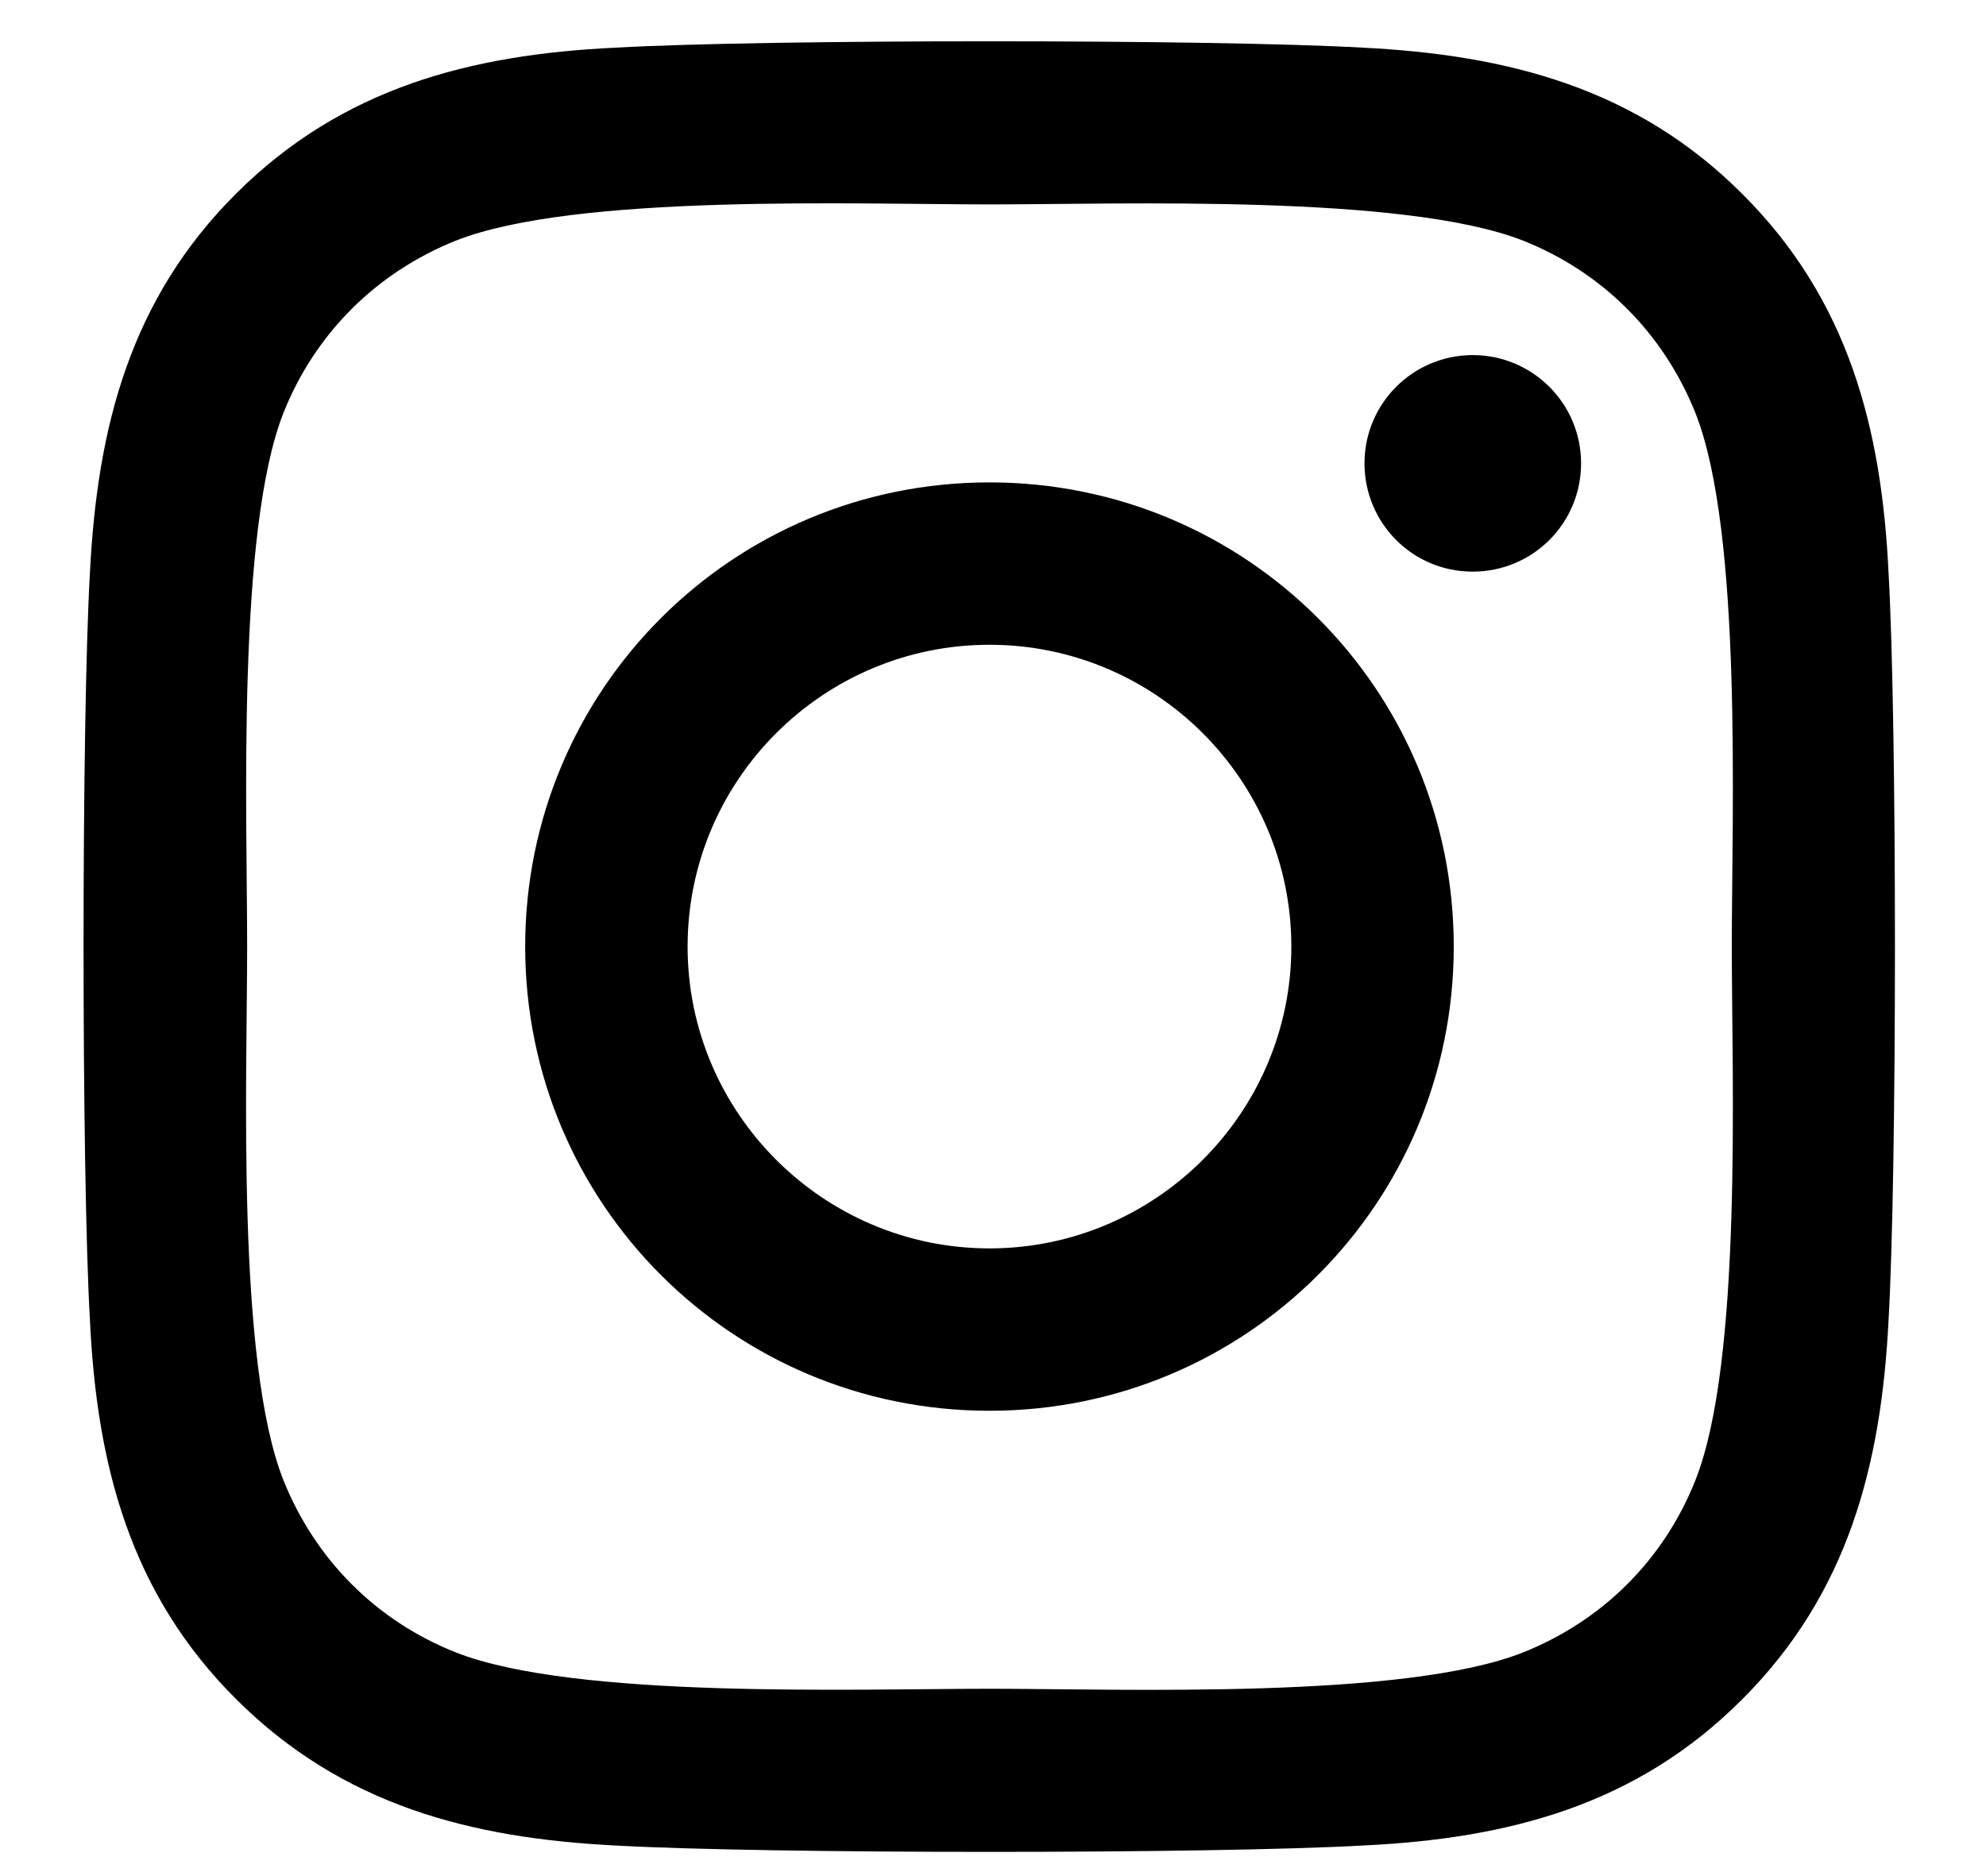
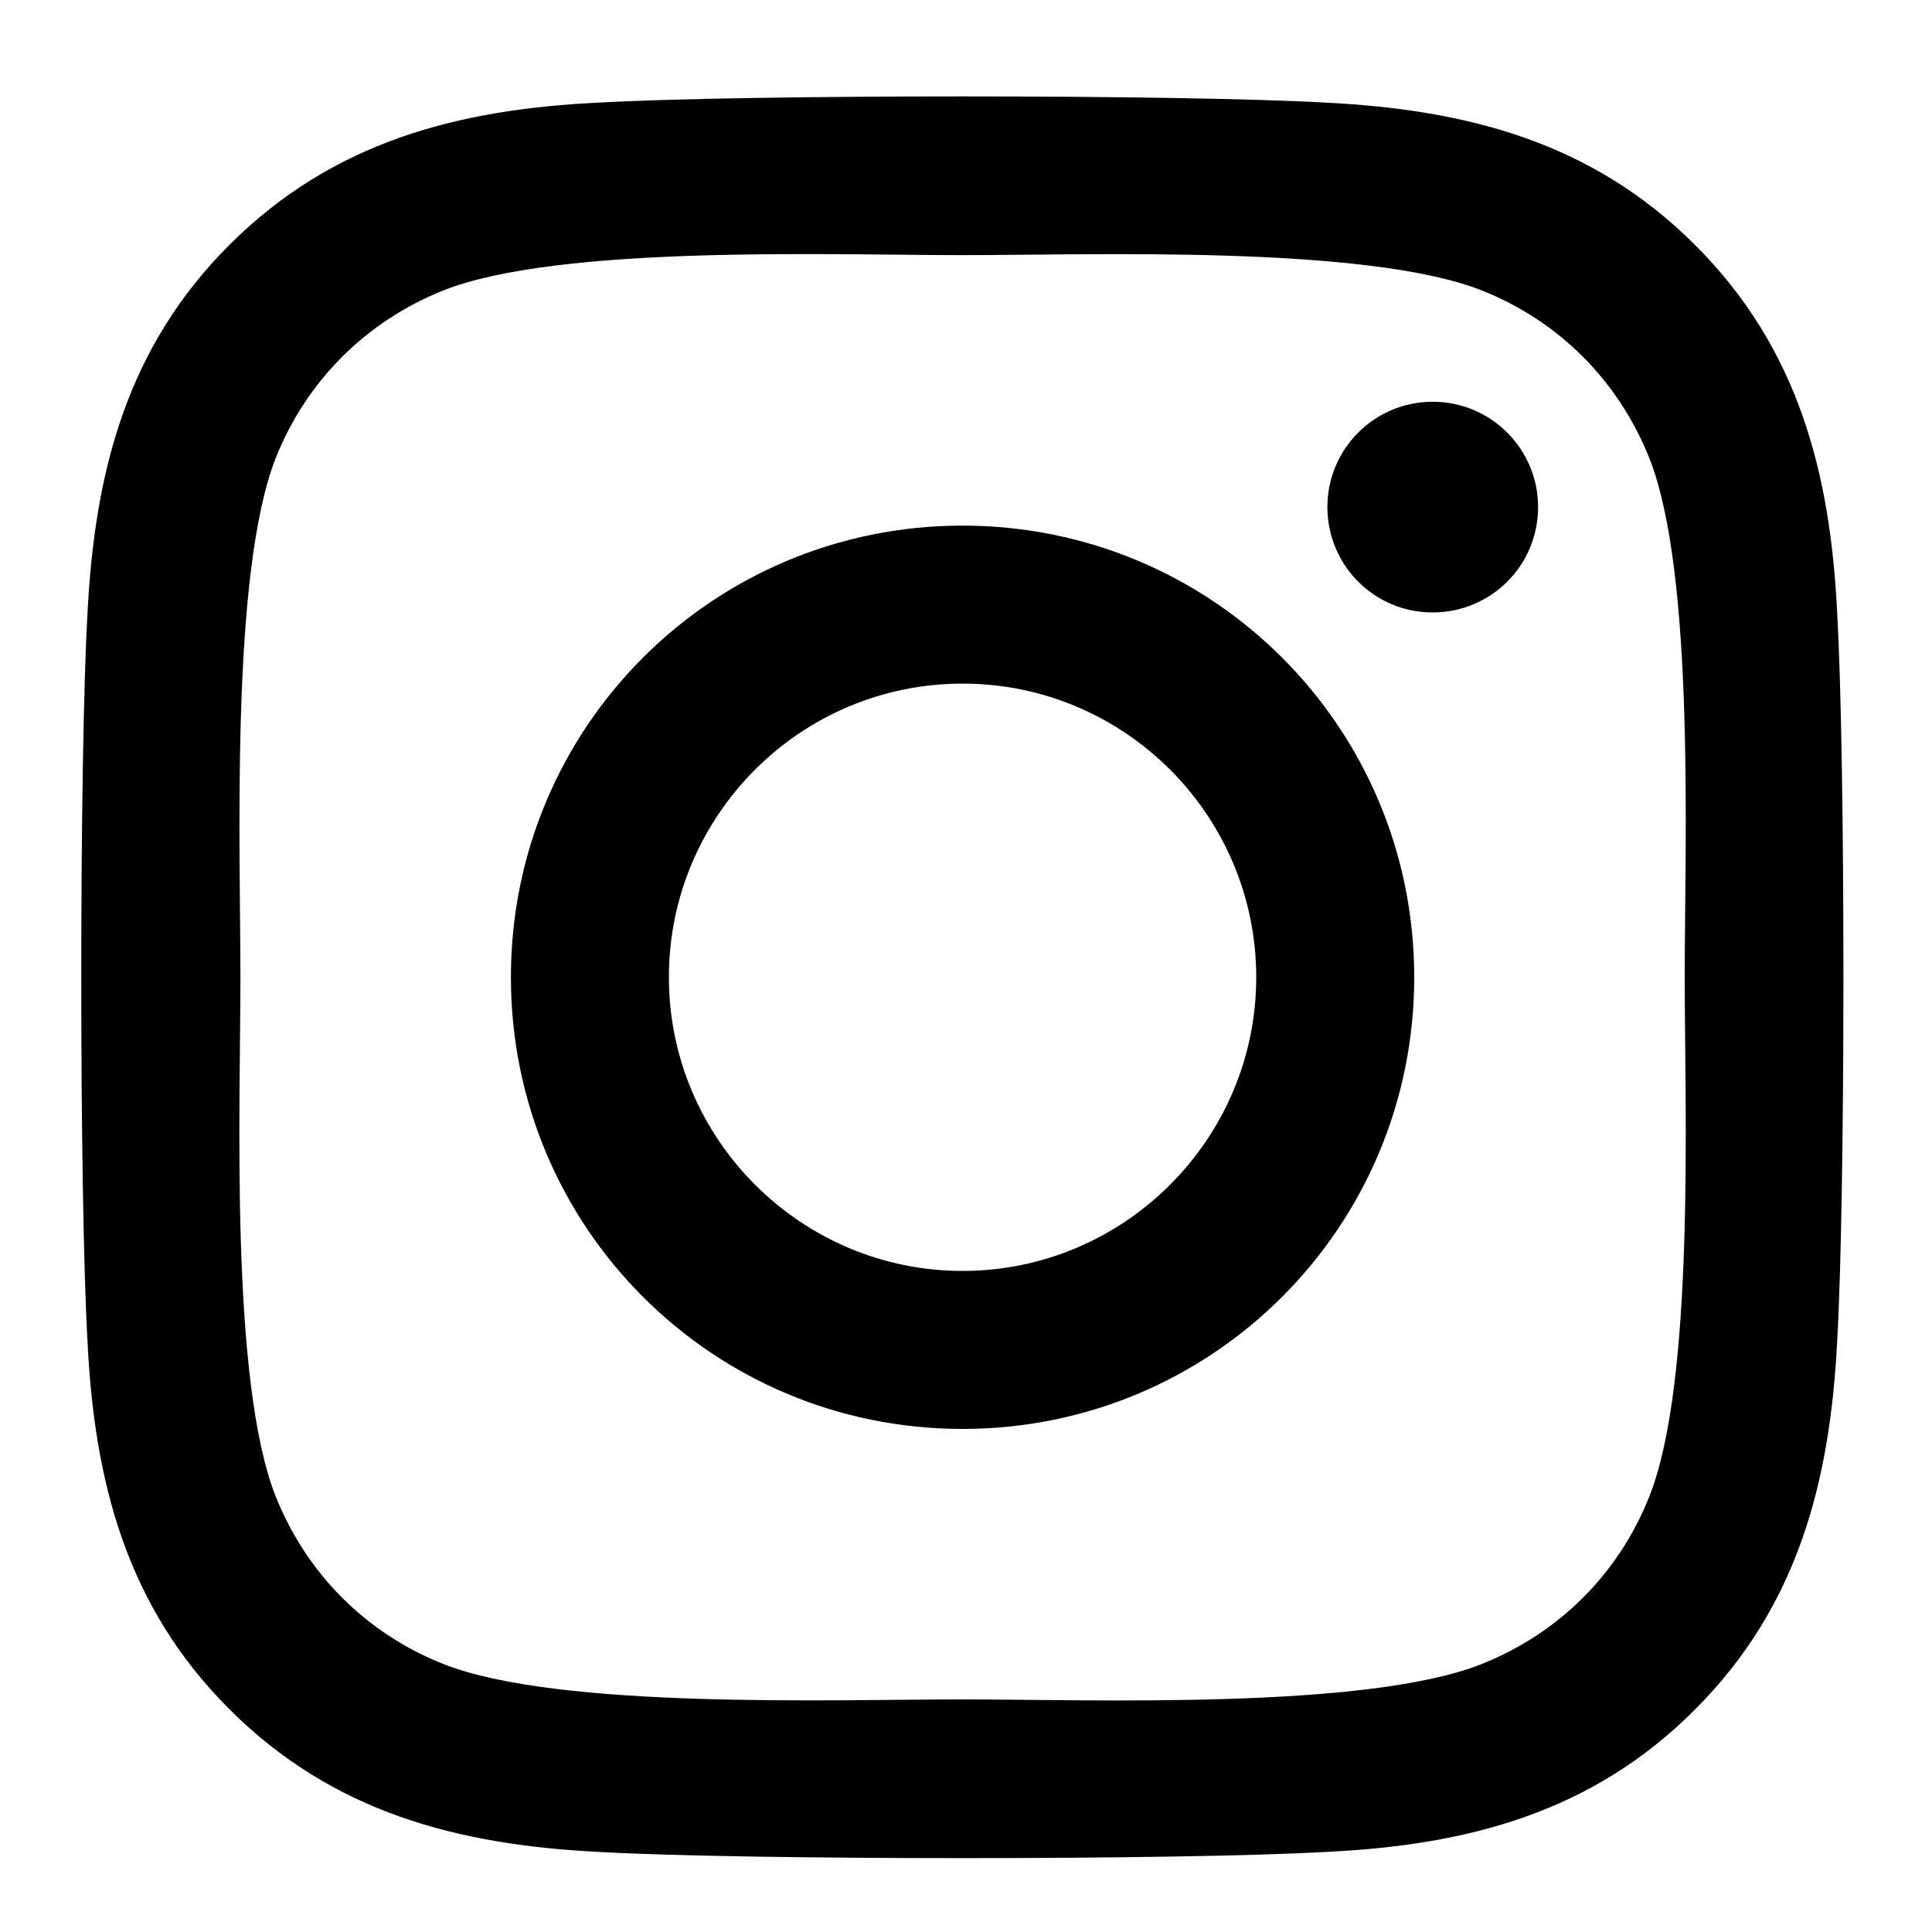
- <svg xmlns="http://www.w3.org/2000/svg" width="18" height="17" viewBox="0 0 18 17" fill="none">
-   <path d="M8.968 4.373C6.638 4.373 4.76 6.251 4.76 8.581C4.76 10.91 6.638 12.789 8.968 12.789C11.297 12.789 13.176 10.91 13.176 8.581C13.176 6.251 11.297 4.373 8.968 4.373ZM8.968 11.317C7.463 11.317 6.232 10.09 6.232 8.581C6.232 7.072 7.459 5.845 8.968 5.845C10.477 5.845 11.704 7.072 11.704 8.581C11.704 10.09 10.473 11.317 8.968 11.317V11.317ZM14.33 4.2C14.33 4.746 13.89 5.182 13.348 5.182C12.803 5.182 12.367 4.743 12.367 4.2C12.367 3.658 12.806 3.219 13.348 3.219C13.89 3.219 14.33 3.658 14.33 4.2ZM17.117 5.197C17.055 3.882 16.754 2.717 15.791 1.758C14.832 0.798 13.667 0.498 12.352 0.432C10.997 0.355 6.935 0.355 5.58 0.432C4.269 0.494 3.104 0.794 2.141 1.754C1.178 2.713 0.881 3.878 0.815 5.193C0.738 6.548 0.738 10.61 0.815 11.965C0.877 13.28 1.178 14.445 2.141 15.404C3.104 16.364 4.265 16.664 5.58 16.73C6.935 16.807 10.997 16.807 12.352 16.73C13.667 16.668 14.832 16.367 15.791 15.404C16.751 14.445 17.051 13.28 17.117 11.965C17.194 10.61 17.194 6.552 17.117 5.197V5.197ZM15.366 13.419C15.081 14.137 14.528 14.69 13.806 14.979C12.726 15.408 10.162 15.309 8.968 15.309C7.774 15.309 5.206 15.404 4.13 14.979C3.412 14.694 2.859 14.141 2.569 13.419C2.141 12.339 2.24 9.775 2.24 8.581C2.24 7.387 2.145 4.819 2.569 3.743C2.855 3.025 3.408 2.472 4.13 2.182C5.21 1.754 7.774 1.853 8.968 1.853C10.162 1.853 12.729 1.758 13.806 2.182C14.524 2.468 15.077 3.021 15.366 3.743C15.795 4.823 15.696 7.387 15.696 8.581C15.696 9.775 15.795 12.342 15.366 13.419Z" fill="black" />
+ <svg xmlns="http://www.w3.org/2000/svg" width="18" height="18" viewBox="0 0 18 18" fill="none">
+   <path d="M8.968 4.897C6.638 4.897 4.76 6.775 4.76 9.105C4.76 11.434 6.638 13.313 8.968 13.313C11.297 13.313 13.176 11.434 13.176 9.105C13.176 6.775 11.297 4.897 8.968 4.897ZM8.968 11.841C7.463 11.841 6.232 10.614 6.232 9.105C6.232 7.596 7.459 6.369 8.968 6.369C10.477 6.369 11.704 7.596 11.704 9.105C11.704 10.614 10.473 11.841 8.968 11.841ZM14.33 4.724C14.33 5.27 13.89 5.706 13.348 5.706C12.803 5.706 12.367 5.266 12.367 4.724C12.367 4.182 12.806 3.743 13.348 3.743C13.89 3.743 14.33 4.182 14.33 4.724ZM17.117 5.721C17.055 4.406 16.754 3.241 15.791 2.281C14.832 1.322 13.667 1.022 12.352 0.956C10.997 0.879 6.935 0.879 5.58 0.956C4.269 1.018 3.104 1.318 2.141 2.278C1.178 3.237 0.881 4.402 0.815 5.717C0.738 7.072 0.738 11.134 0.815 12.489C0.877 13.804 1.178 14.969 2.141 15.928C3.104 16.888 4.265 17.188 5.58 17.254C6.935 17.331 10.997 17.331 12.352 17.254C13.667 17.192 14.832 16.891 15.791 15.928C16.751 14.969 17.051 13.804 17.117 12.489C17.194 11.134 17.194 7.076 17.117 5.721ZM15.366 13.943C15.081 14.661 14.528 15.214 13.806 15.503C12.726 15.932 10.162 15.833 8.968 15.833C7.774 15.833 5.206 15.928 4.13 15.503C3.412 15.218 2.859 14.665 2.569 13.943C2.141 12.863 2.24 10.299 2.24 9.105C2.24 7.911 2.145 5.343 2.569 4.267C2.855 3.549 3.408 2.996 4.13 2.706C5.21 2.278 7.774 2.377 8.968 2.377C10.162 2.377 12.729 2.281 13.806 2.706C14.524 2.992 15.077 3.545 15.366 4.267C15.795 5.347 15.696 7.911 15.696 9.105C15.696 10.299 15.795 12.866 15.366 13.943Z" fill="black" />
</svg>
